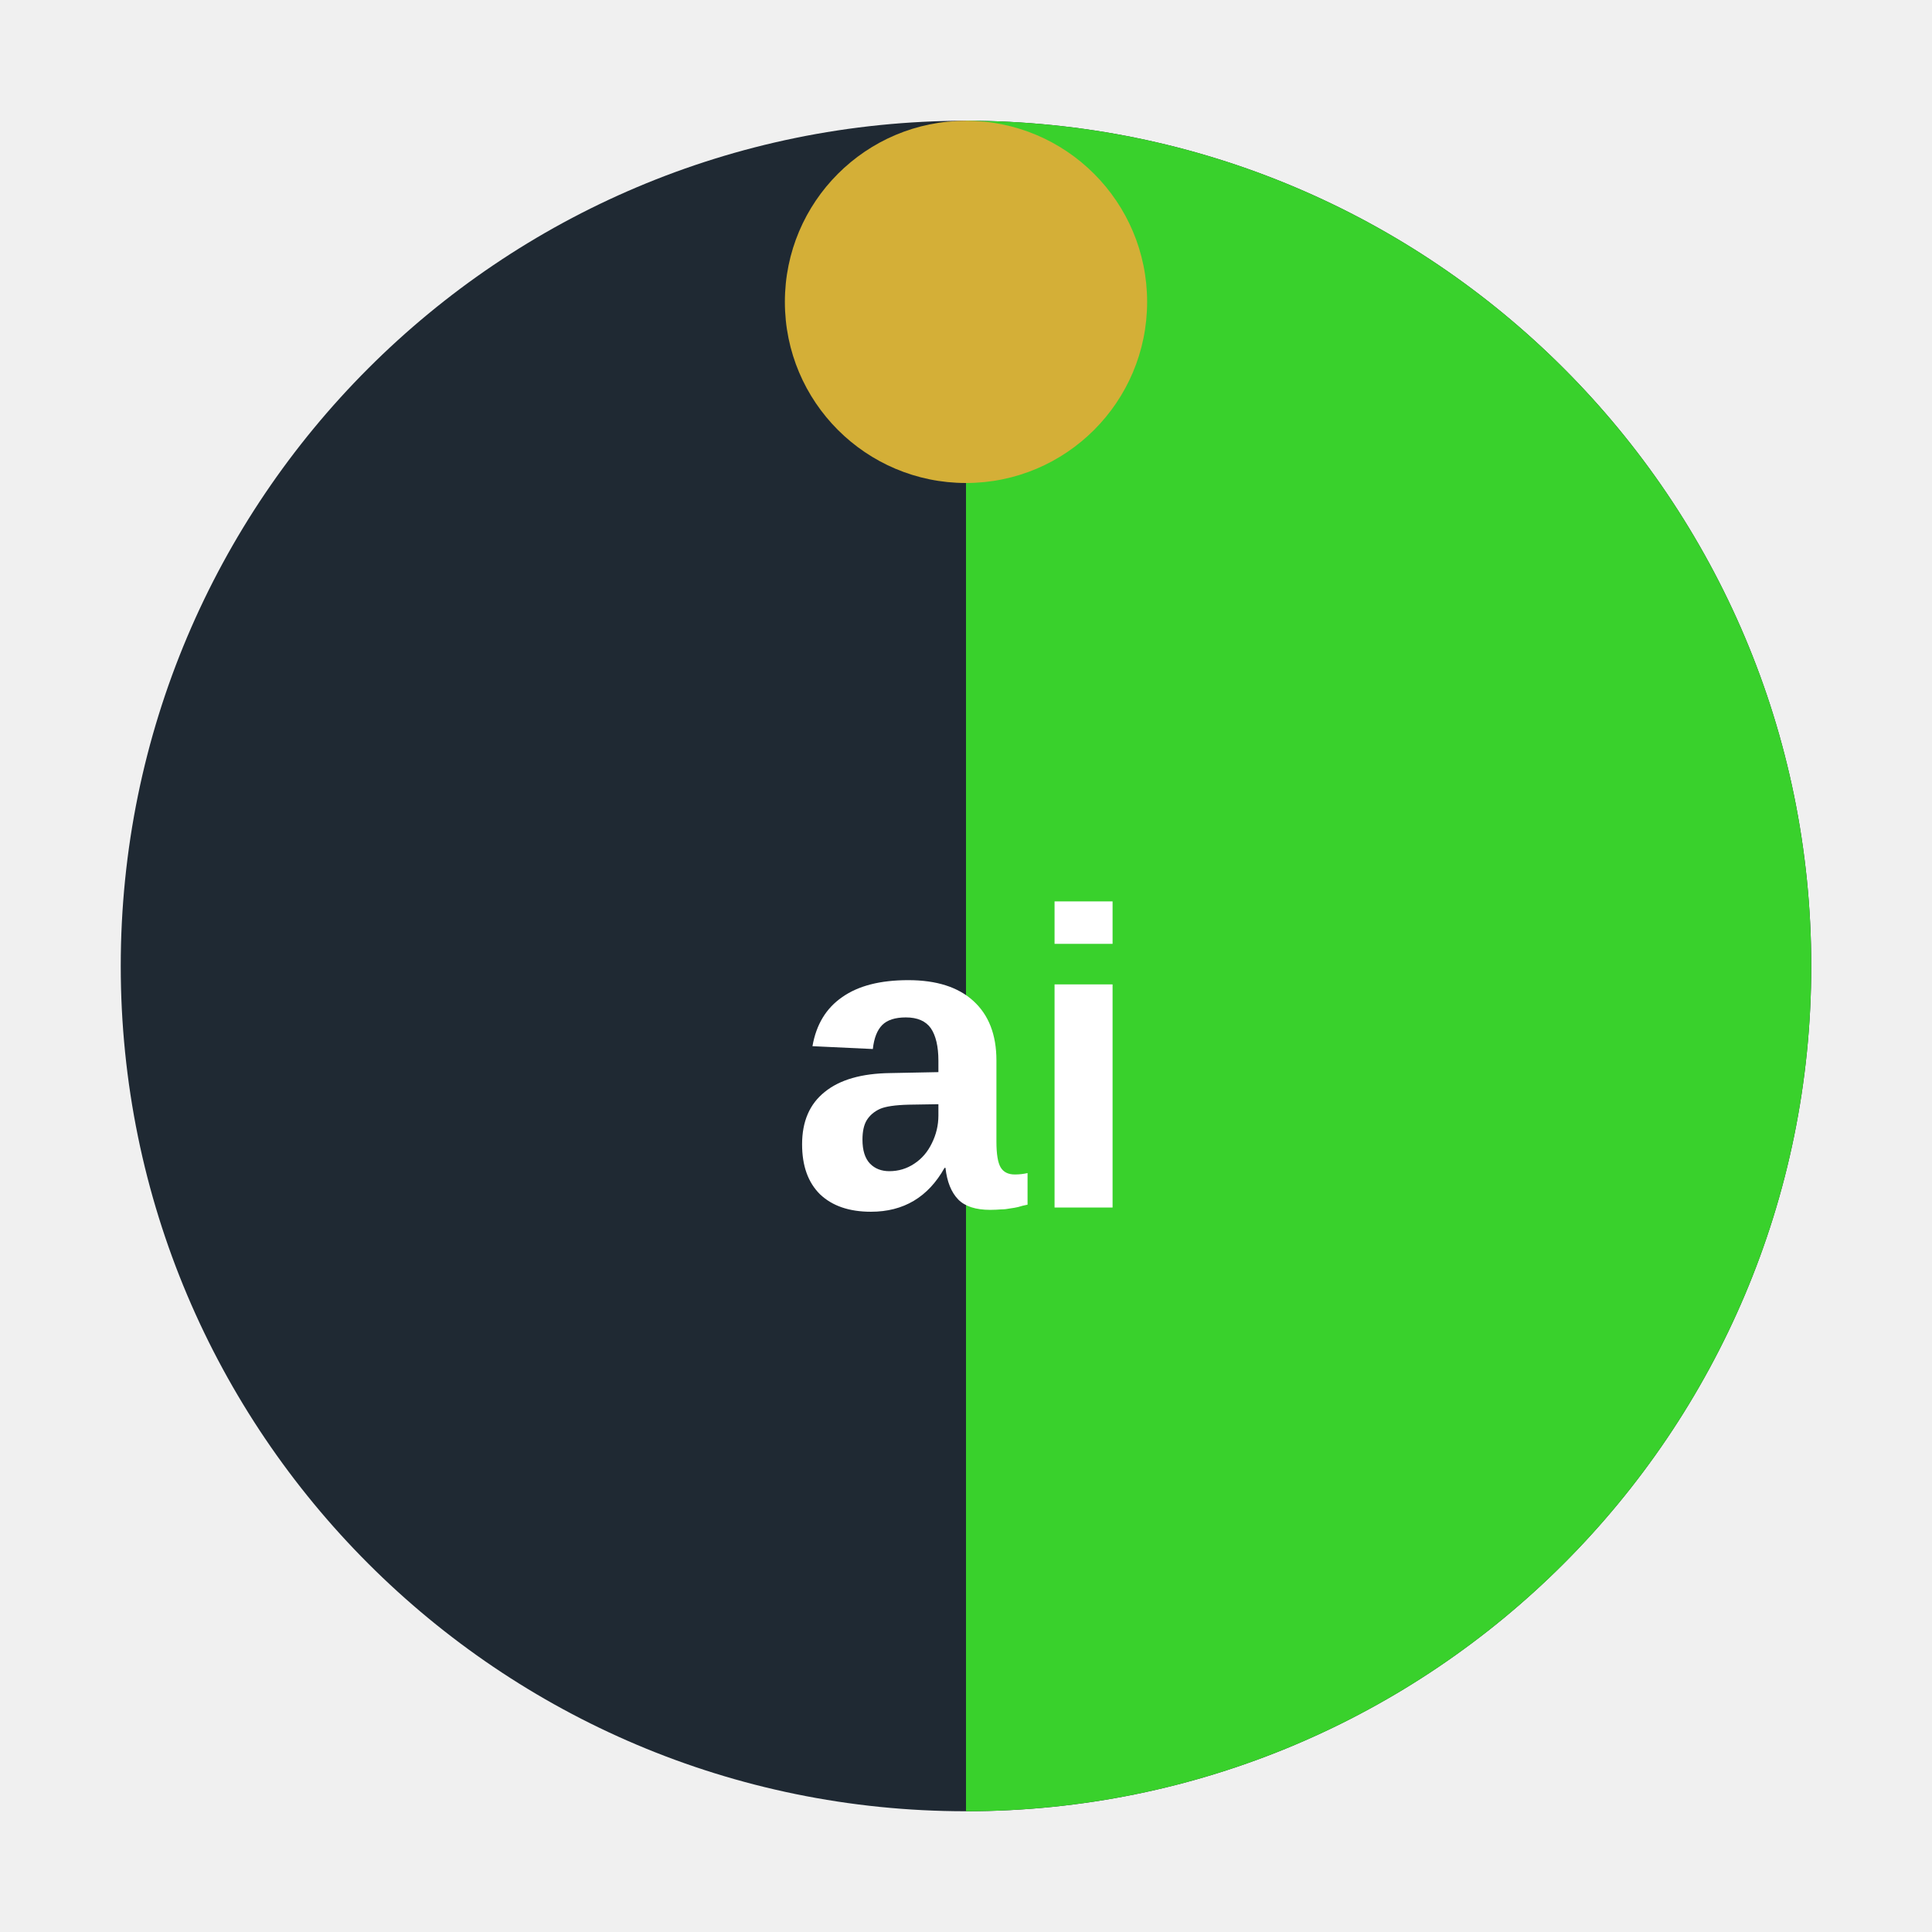
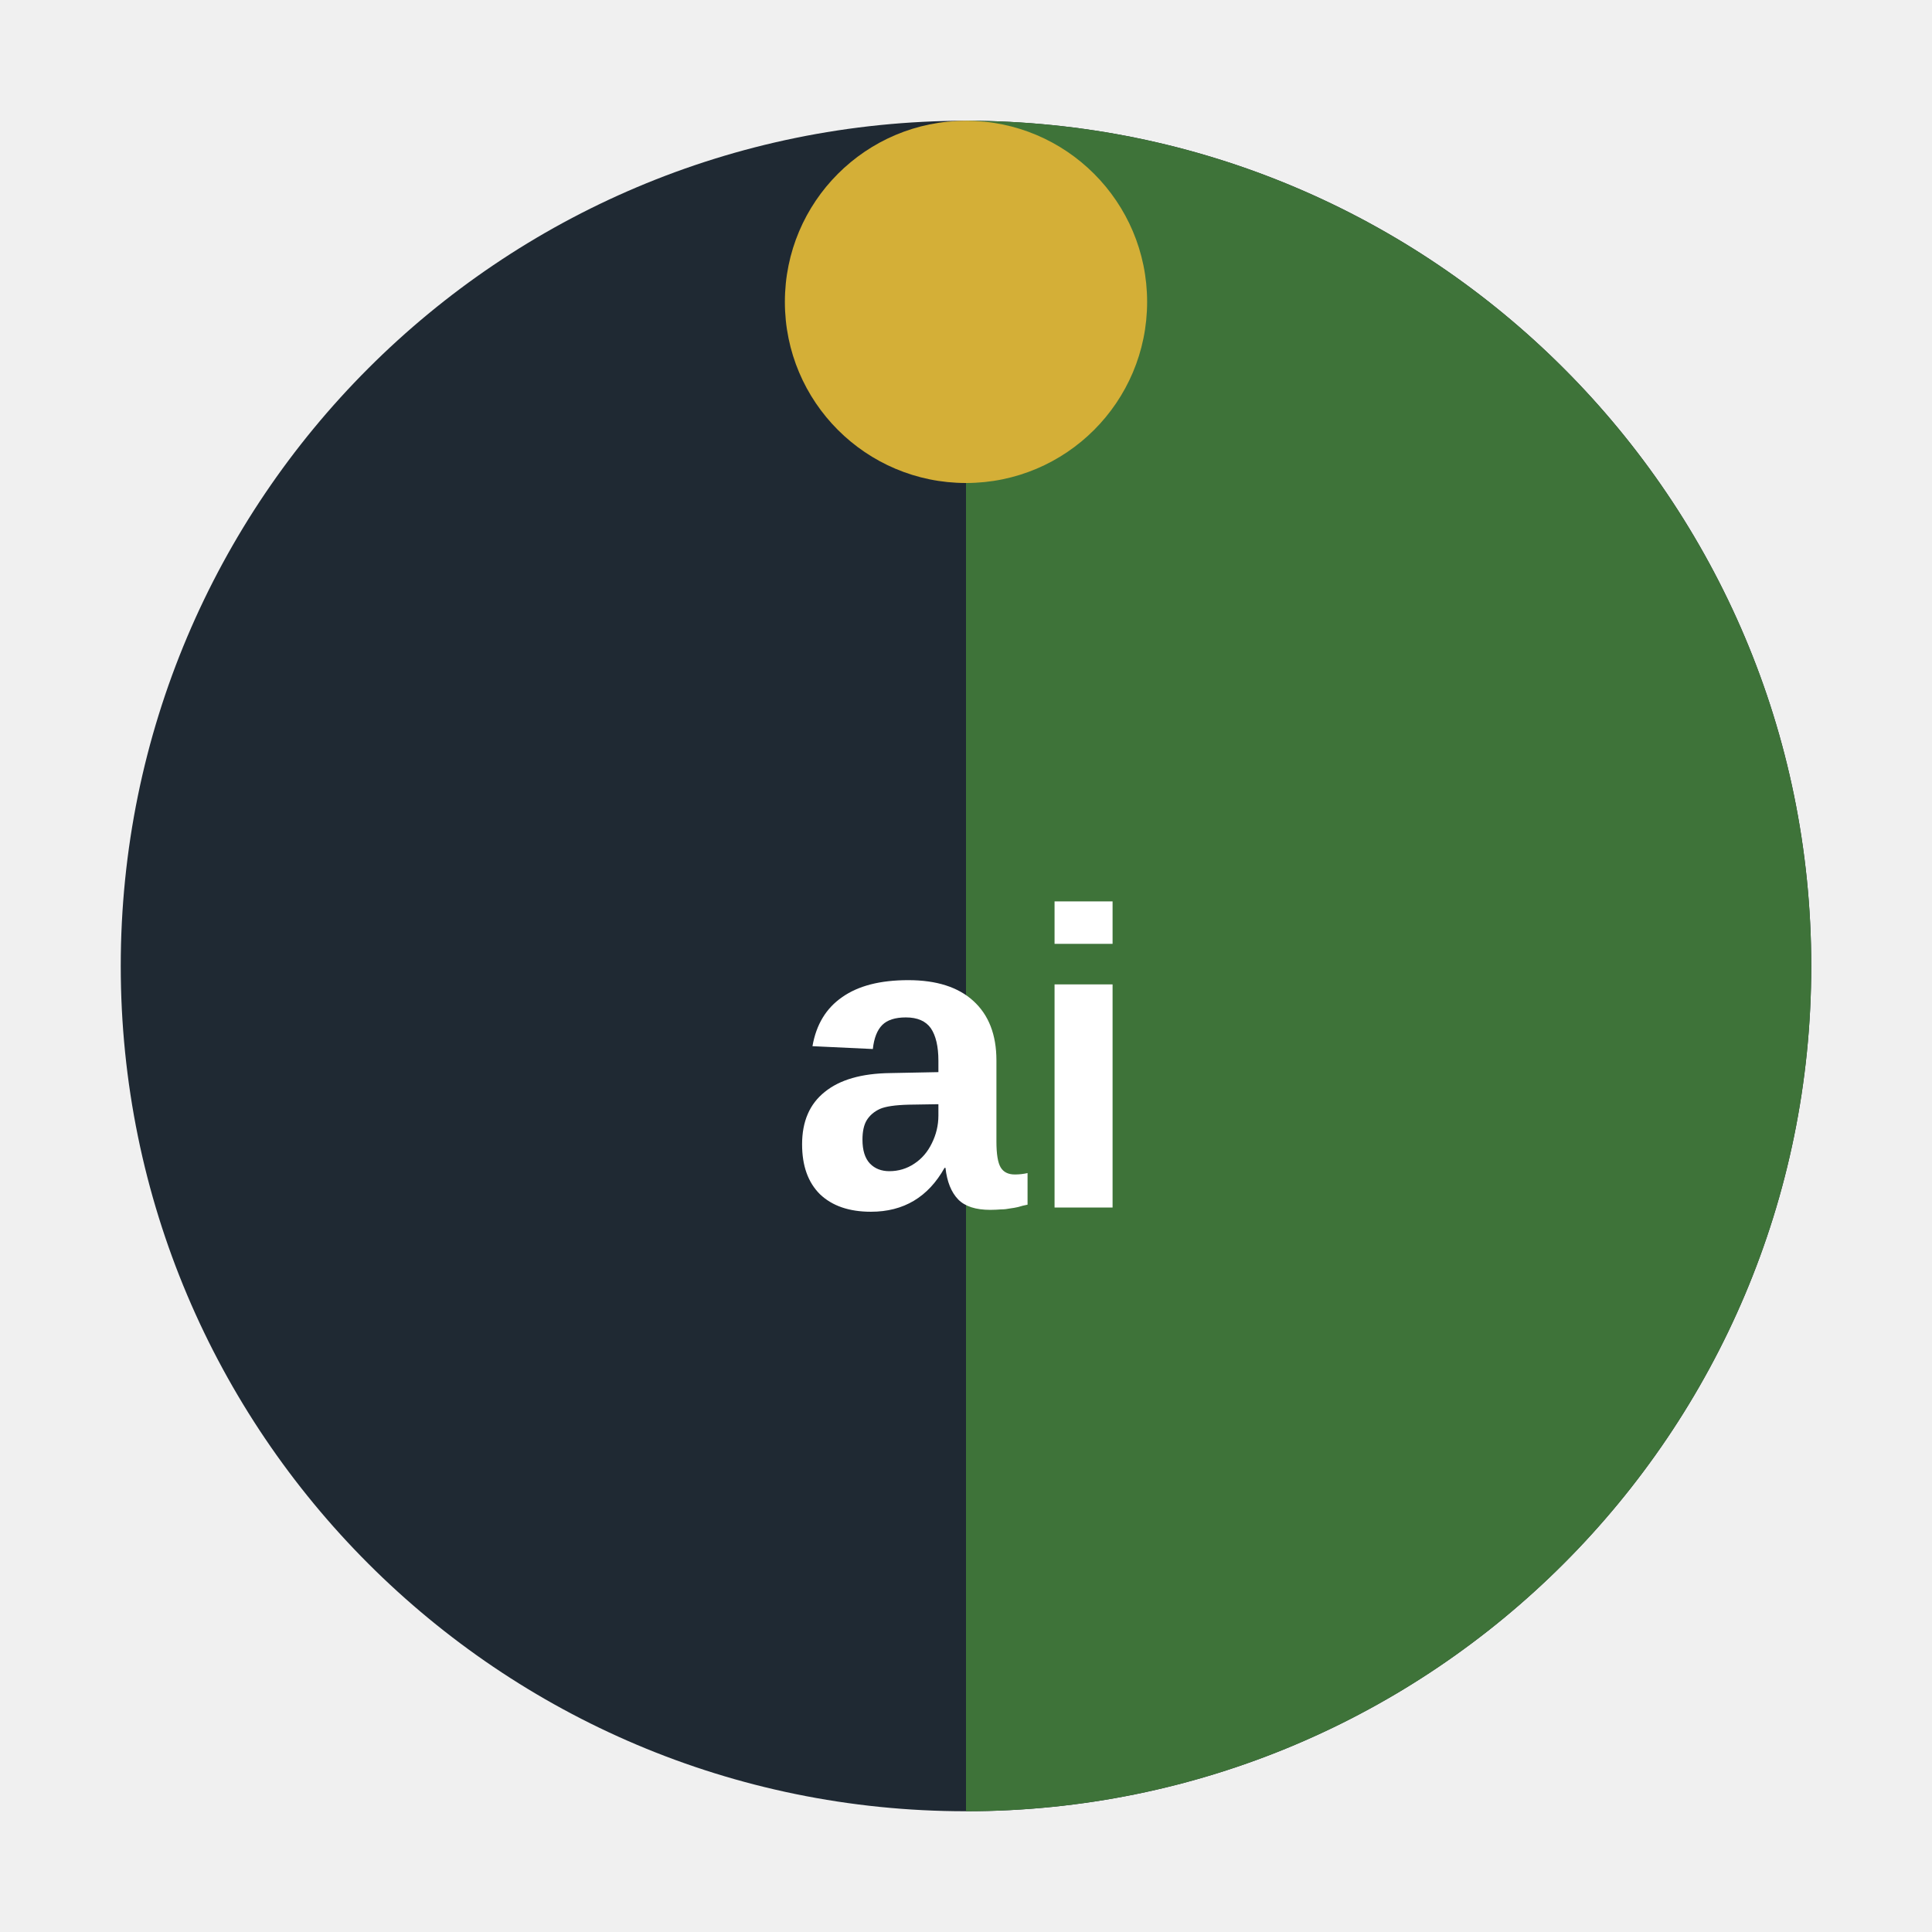
<svg xmlns="http://www.w3.org/2000/svg" viewBox="0 0 64 64">
  <circle cx="32" cy="32" r="28" fill="#1F2933" />
-   <path d="M32 4 A28 28 0 0 1 32 60" fill="#39D12C" />
+   <path d="M32 4 A28 28 0 0 1 32 60" fill="#3e7339" />
  <circle cx="32" cy="10" r="6" fill="#D4AF37" />
  <text x="32" y="40" text-anchor="middle" fill="white" font-family="Arial, sans-serif" font-size="14" font-weight="bold">ai</text>
</svg>
